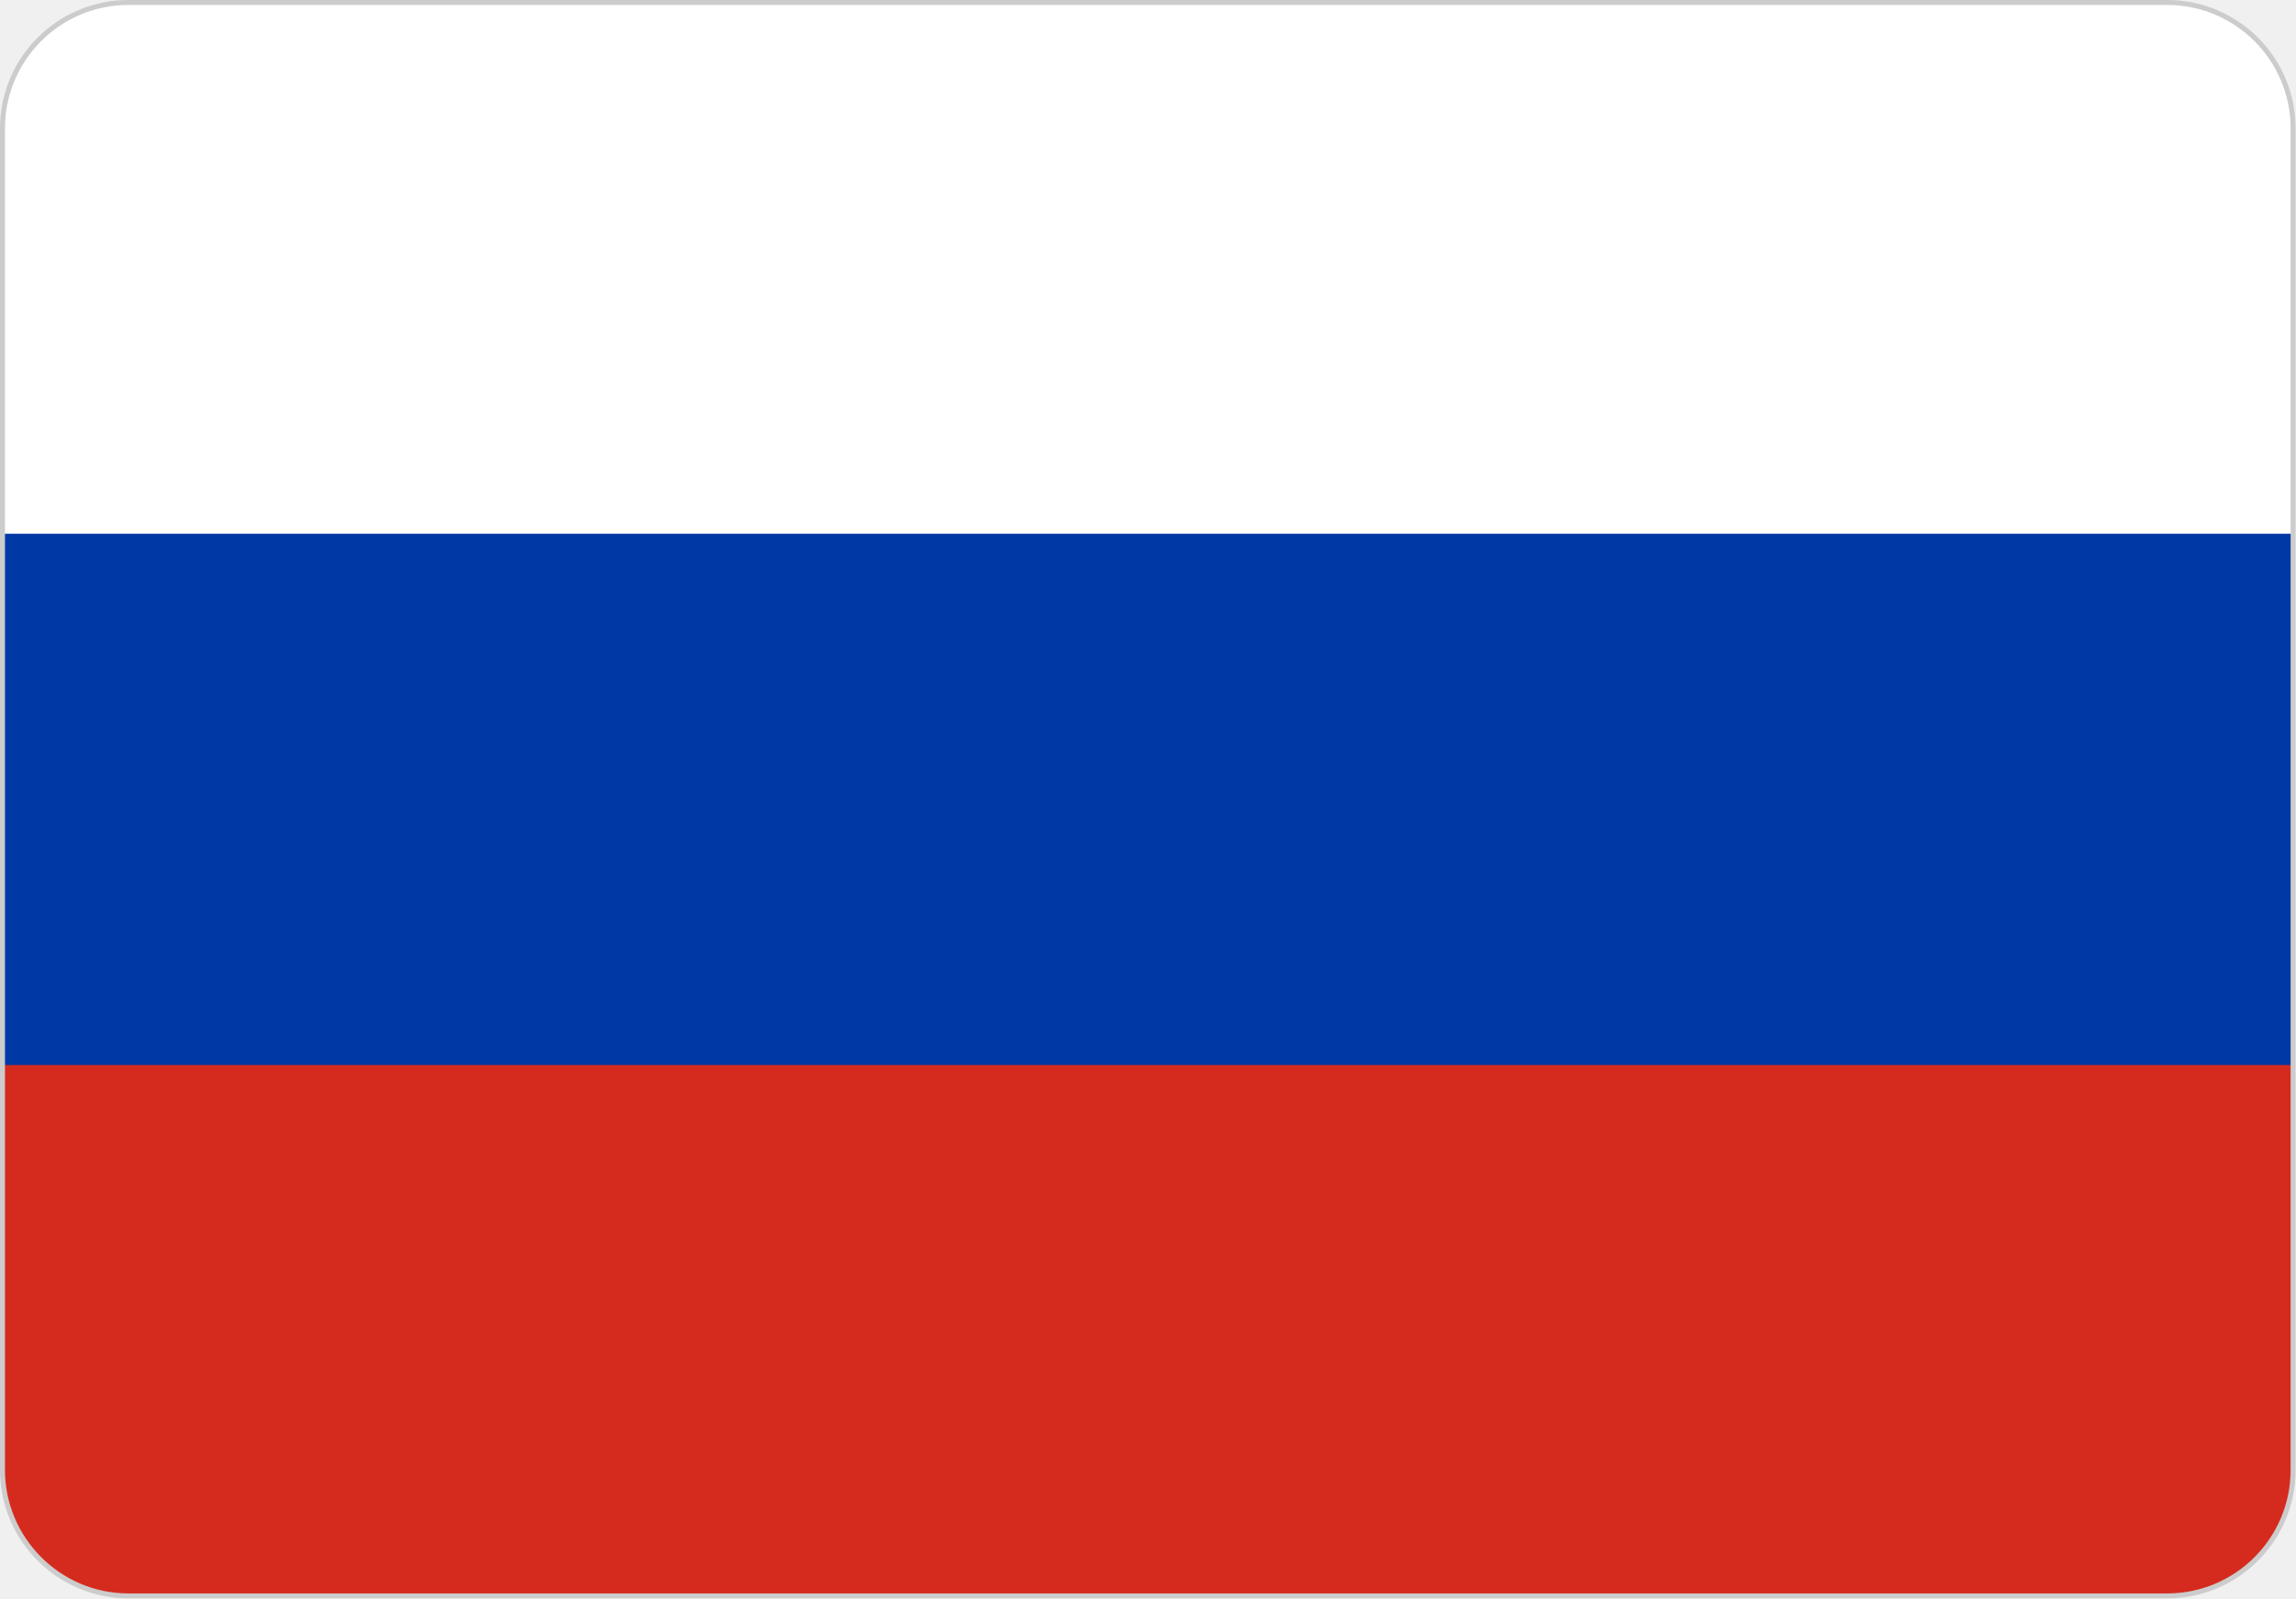
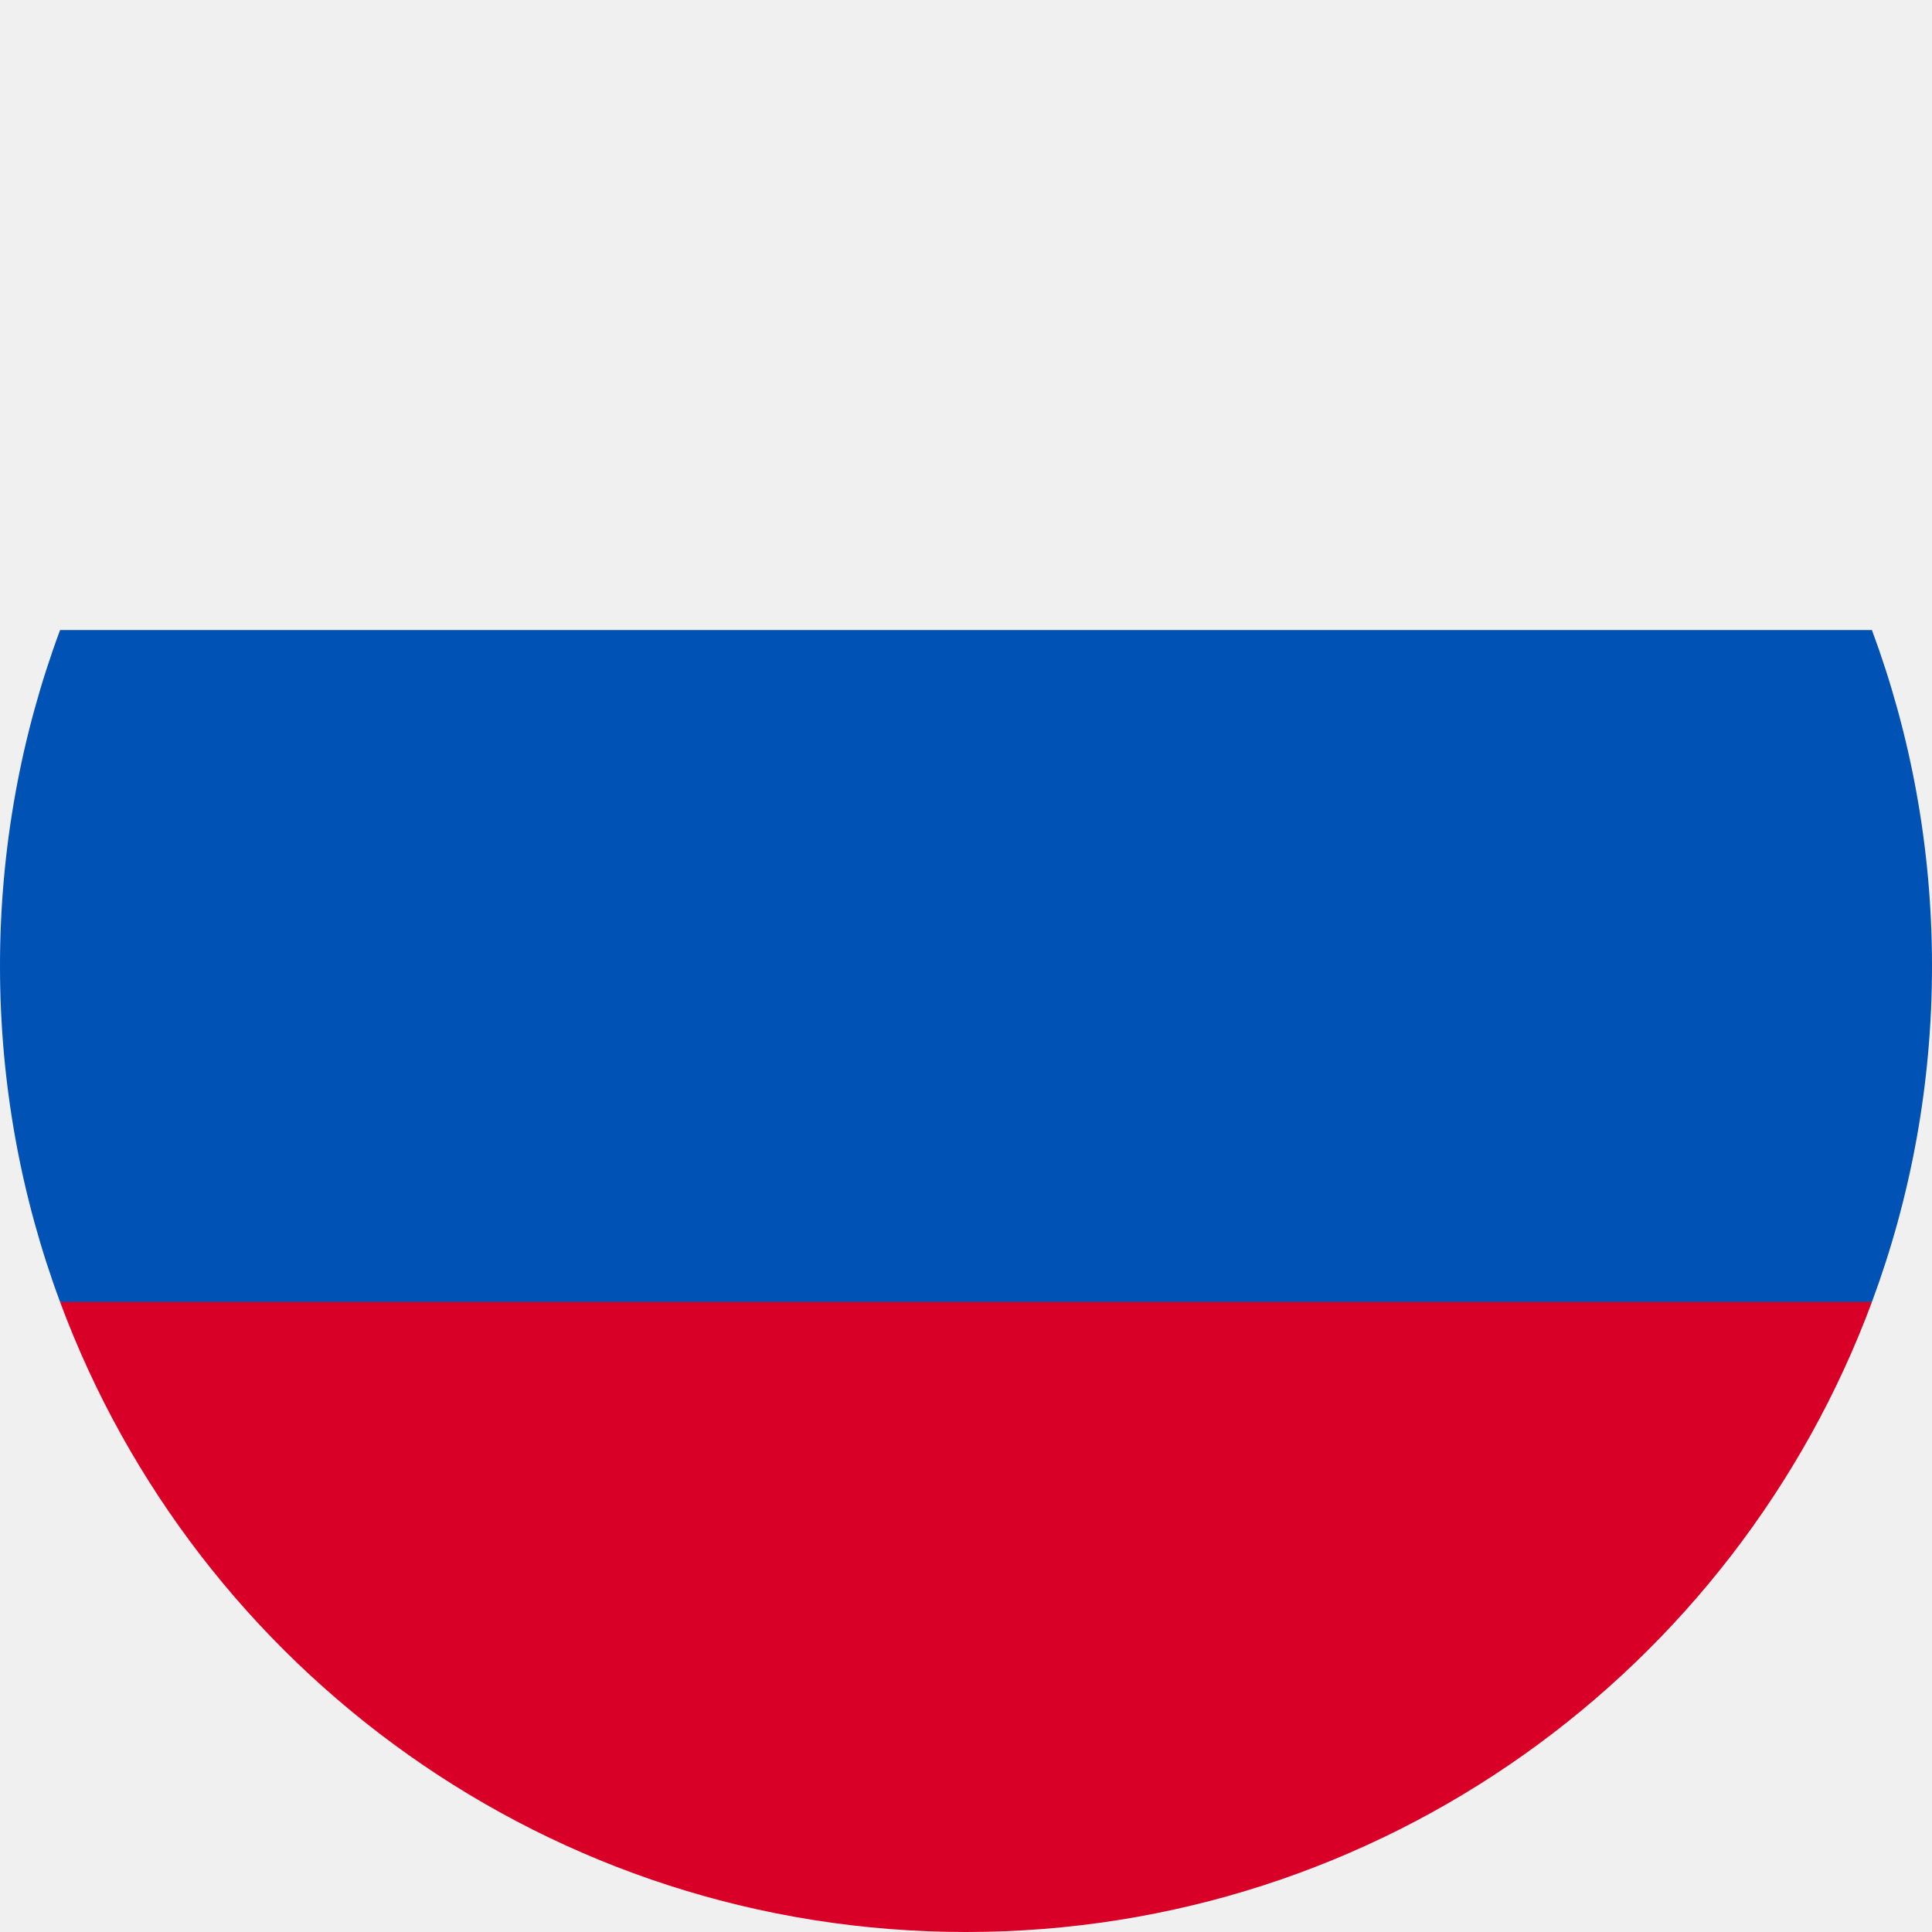
- <svg xmlns="http://www.w3.org/2000/svg" version="1.1" id="Layer_1" x="0px" y="0px" viewBox="0 0 55.32 38.52" style="enable-background:new 0 0 55.32 38.52" xml:space="preserve">
-   <style type="text/css">.st0{fill:#FFFFFF;} .st1{fill:#D52B1E;} .st2{fill:#0039A6;} .st3{fill:none;stroke:#CCCCCC;stroke-width:0.12;stroke-miterlimit:2.613;}</style>
-   <g>
-     <path class="st0" d="M3.09,0.06h49.13c1.67,0,3.03,1.36,3.03,3.03v16.17H0.06V3.09C0.06,1.42,1.42,0.06,3.09,0.06L3.09,0.06z" />
-     <path class="st1" d="M0.06,19.26h55.2v16.17c0,1.67-1.36,3.03-3.03,3.03H3.09c-1.67,0-3.03-1.37-3.03-3.03V19.26L0.06,19.26z" />
-     <polygon class="st2" points="0.06,12.86 55.26,12.86 55.26,25.66 0.06,25.66 0.06,12.86" />
-     <path class="st3" d="M3.09,0.06h49.13c1.67,0,3.03,1.36,3.03,3.03v32.33c0,1.67-1.36,3.03-3.03,3.03H3.09 c-1.67,0-3.03-1.37-3.03-3.03V3.09C0.06,1.42,1.42,0.06,3.09,0.06L3.09,0.06z" />
-   </g>
+ <svg xmlns="http://www.w3.org/2000/svg" width="30" height="30" viewBox="0 0 30 30" fill="none">
+   <path d="M15 30C23.284 30 30 23.284 30 15C30 6.716 23.284 0 15 0C6.716 0 0 6.716 0 15C0 23.284 6.716 30 15 30Z" fill="#F0F0F0" />
+   <path d="M29.067 20.217C29.67 18.593 30 16.835 30 15C30 13.165 29.67 11.408 29.067 9.783H0.933C0.33 11.408 0 13.165 0 15C0 16.835 0.33 18.593 0.933 20.217L15 21.522L29.067 20.217Z" fill="#0052B4" />
+   <path d="M15 30C21.45 30 26.948 25.929 29.067 20.217H0.933C3.052 25.929 8.551 30 15 30Z" fill="#D80027" />
</svg>
